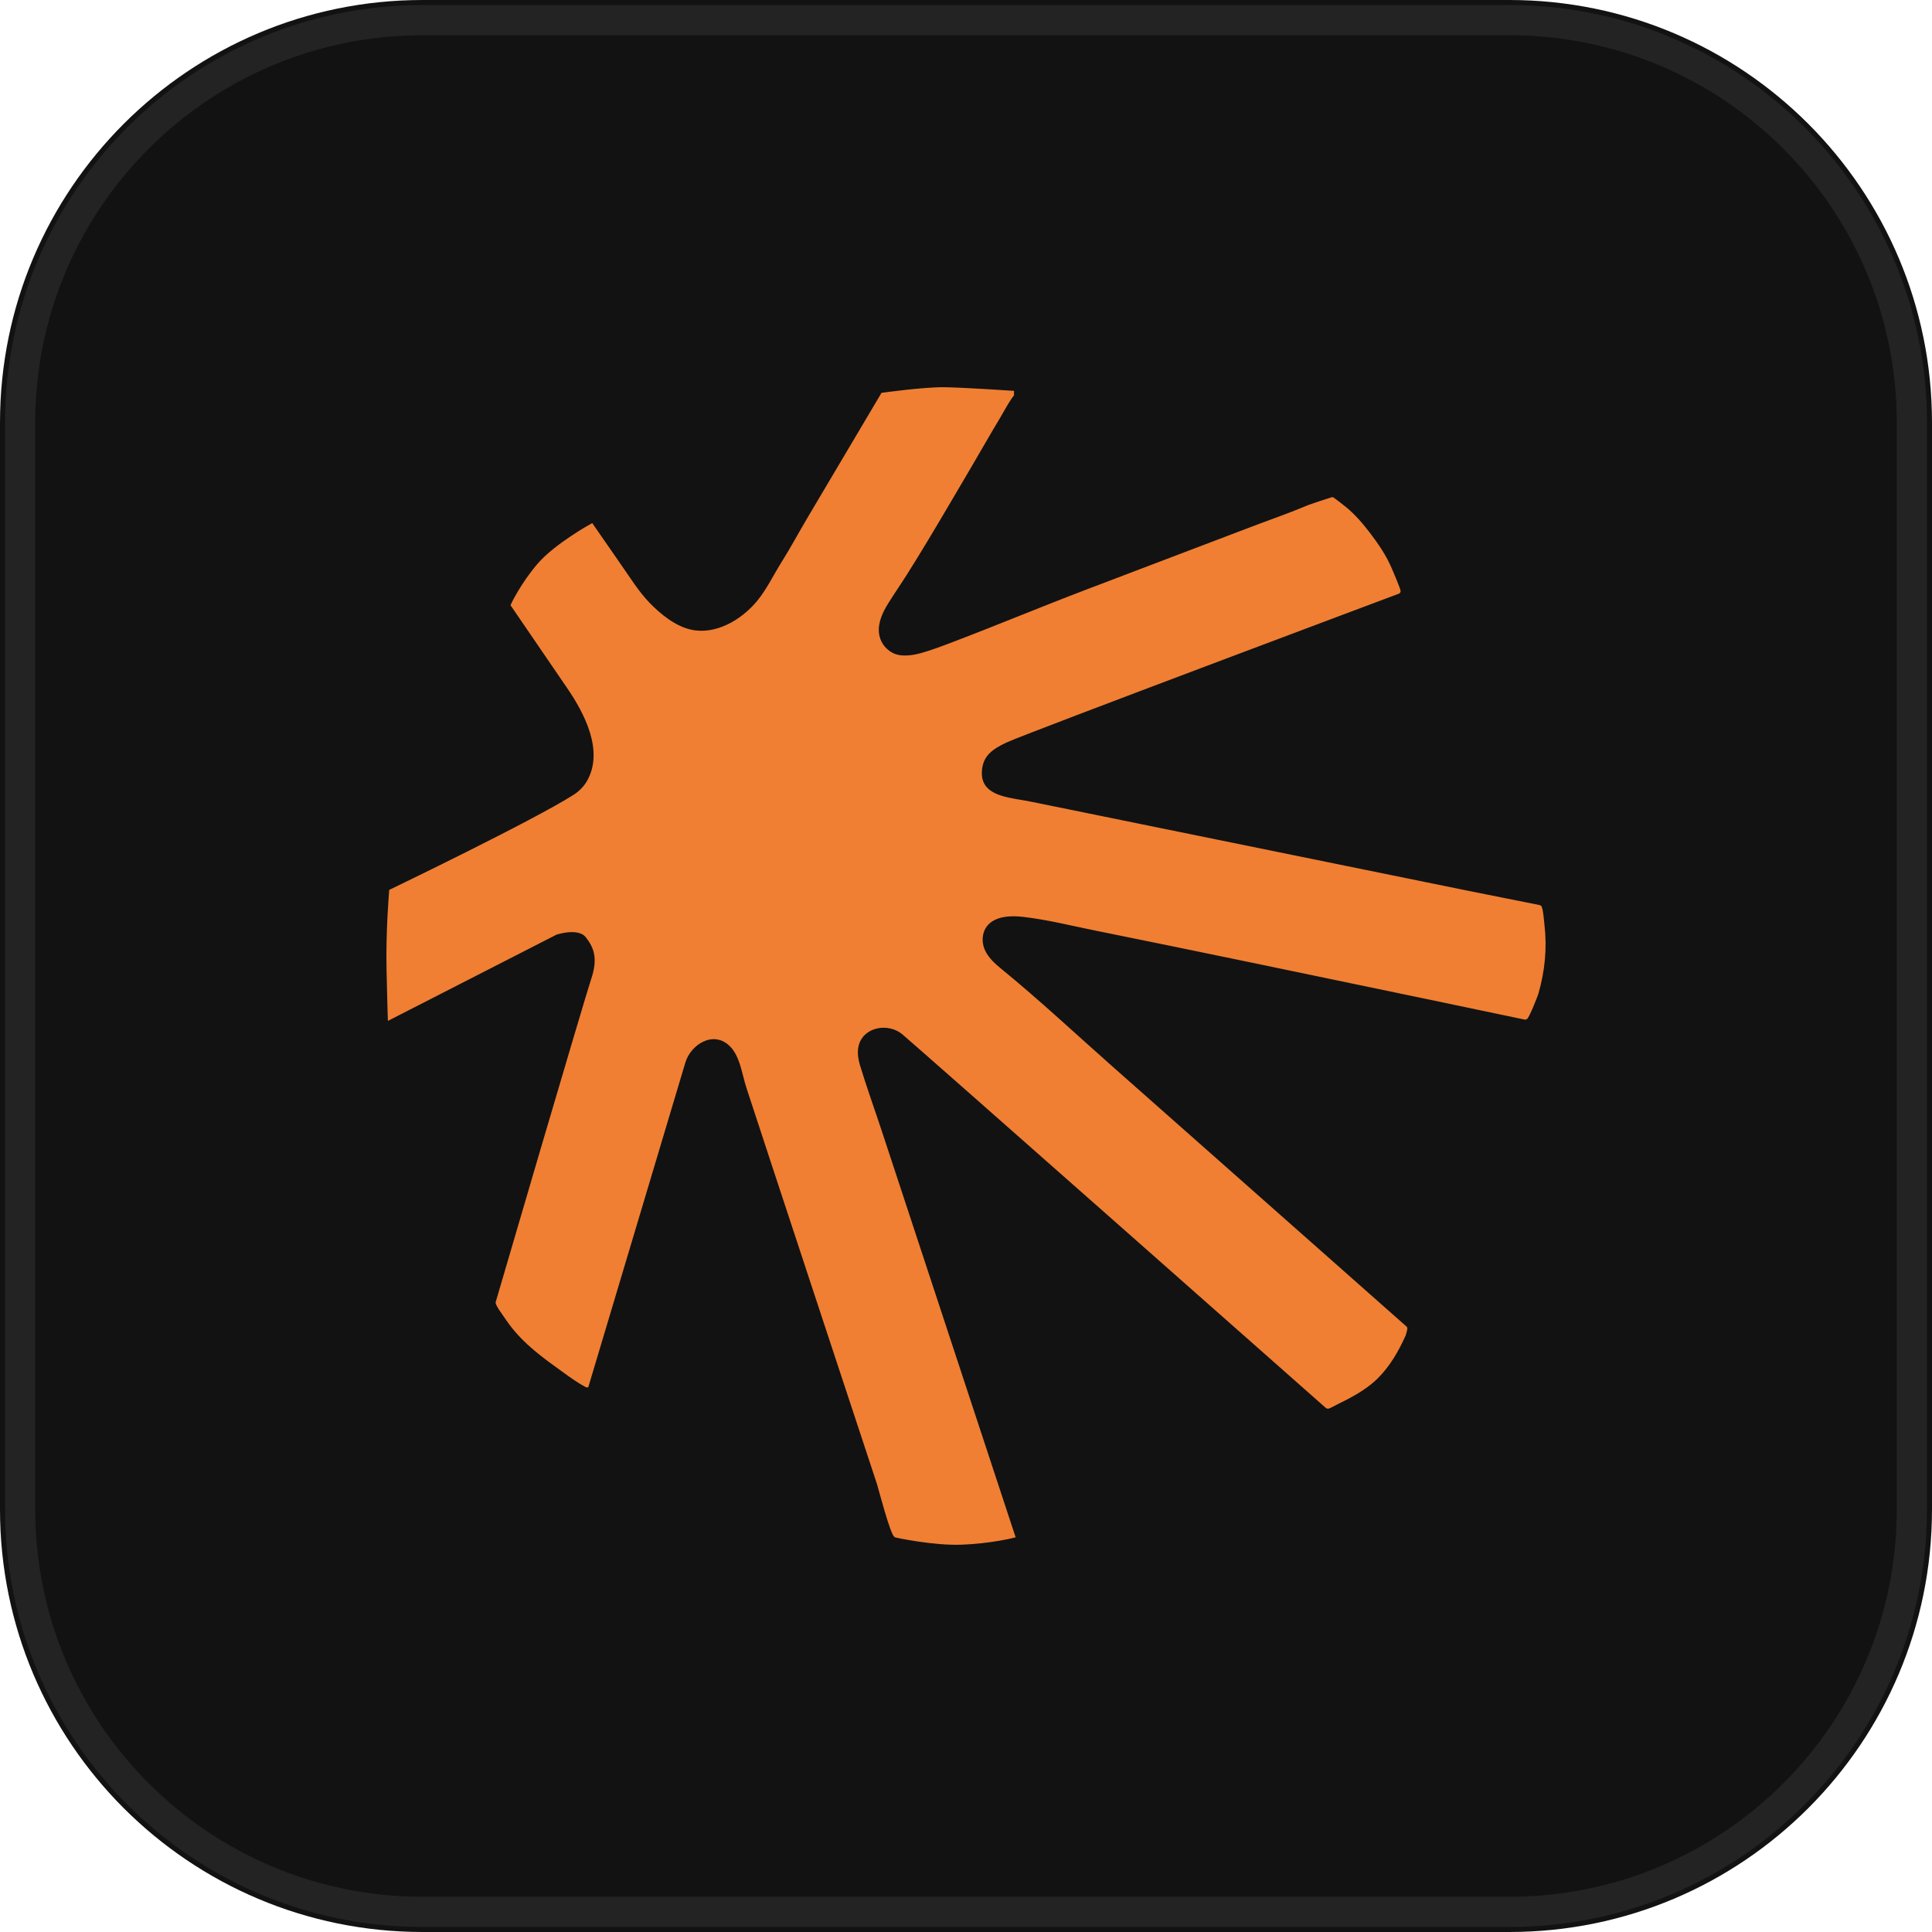
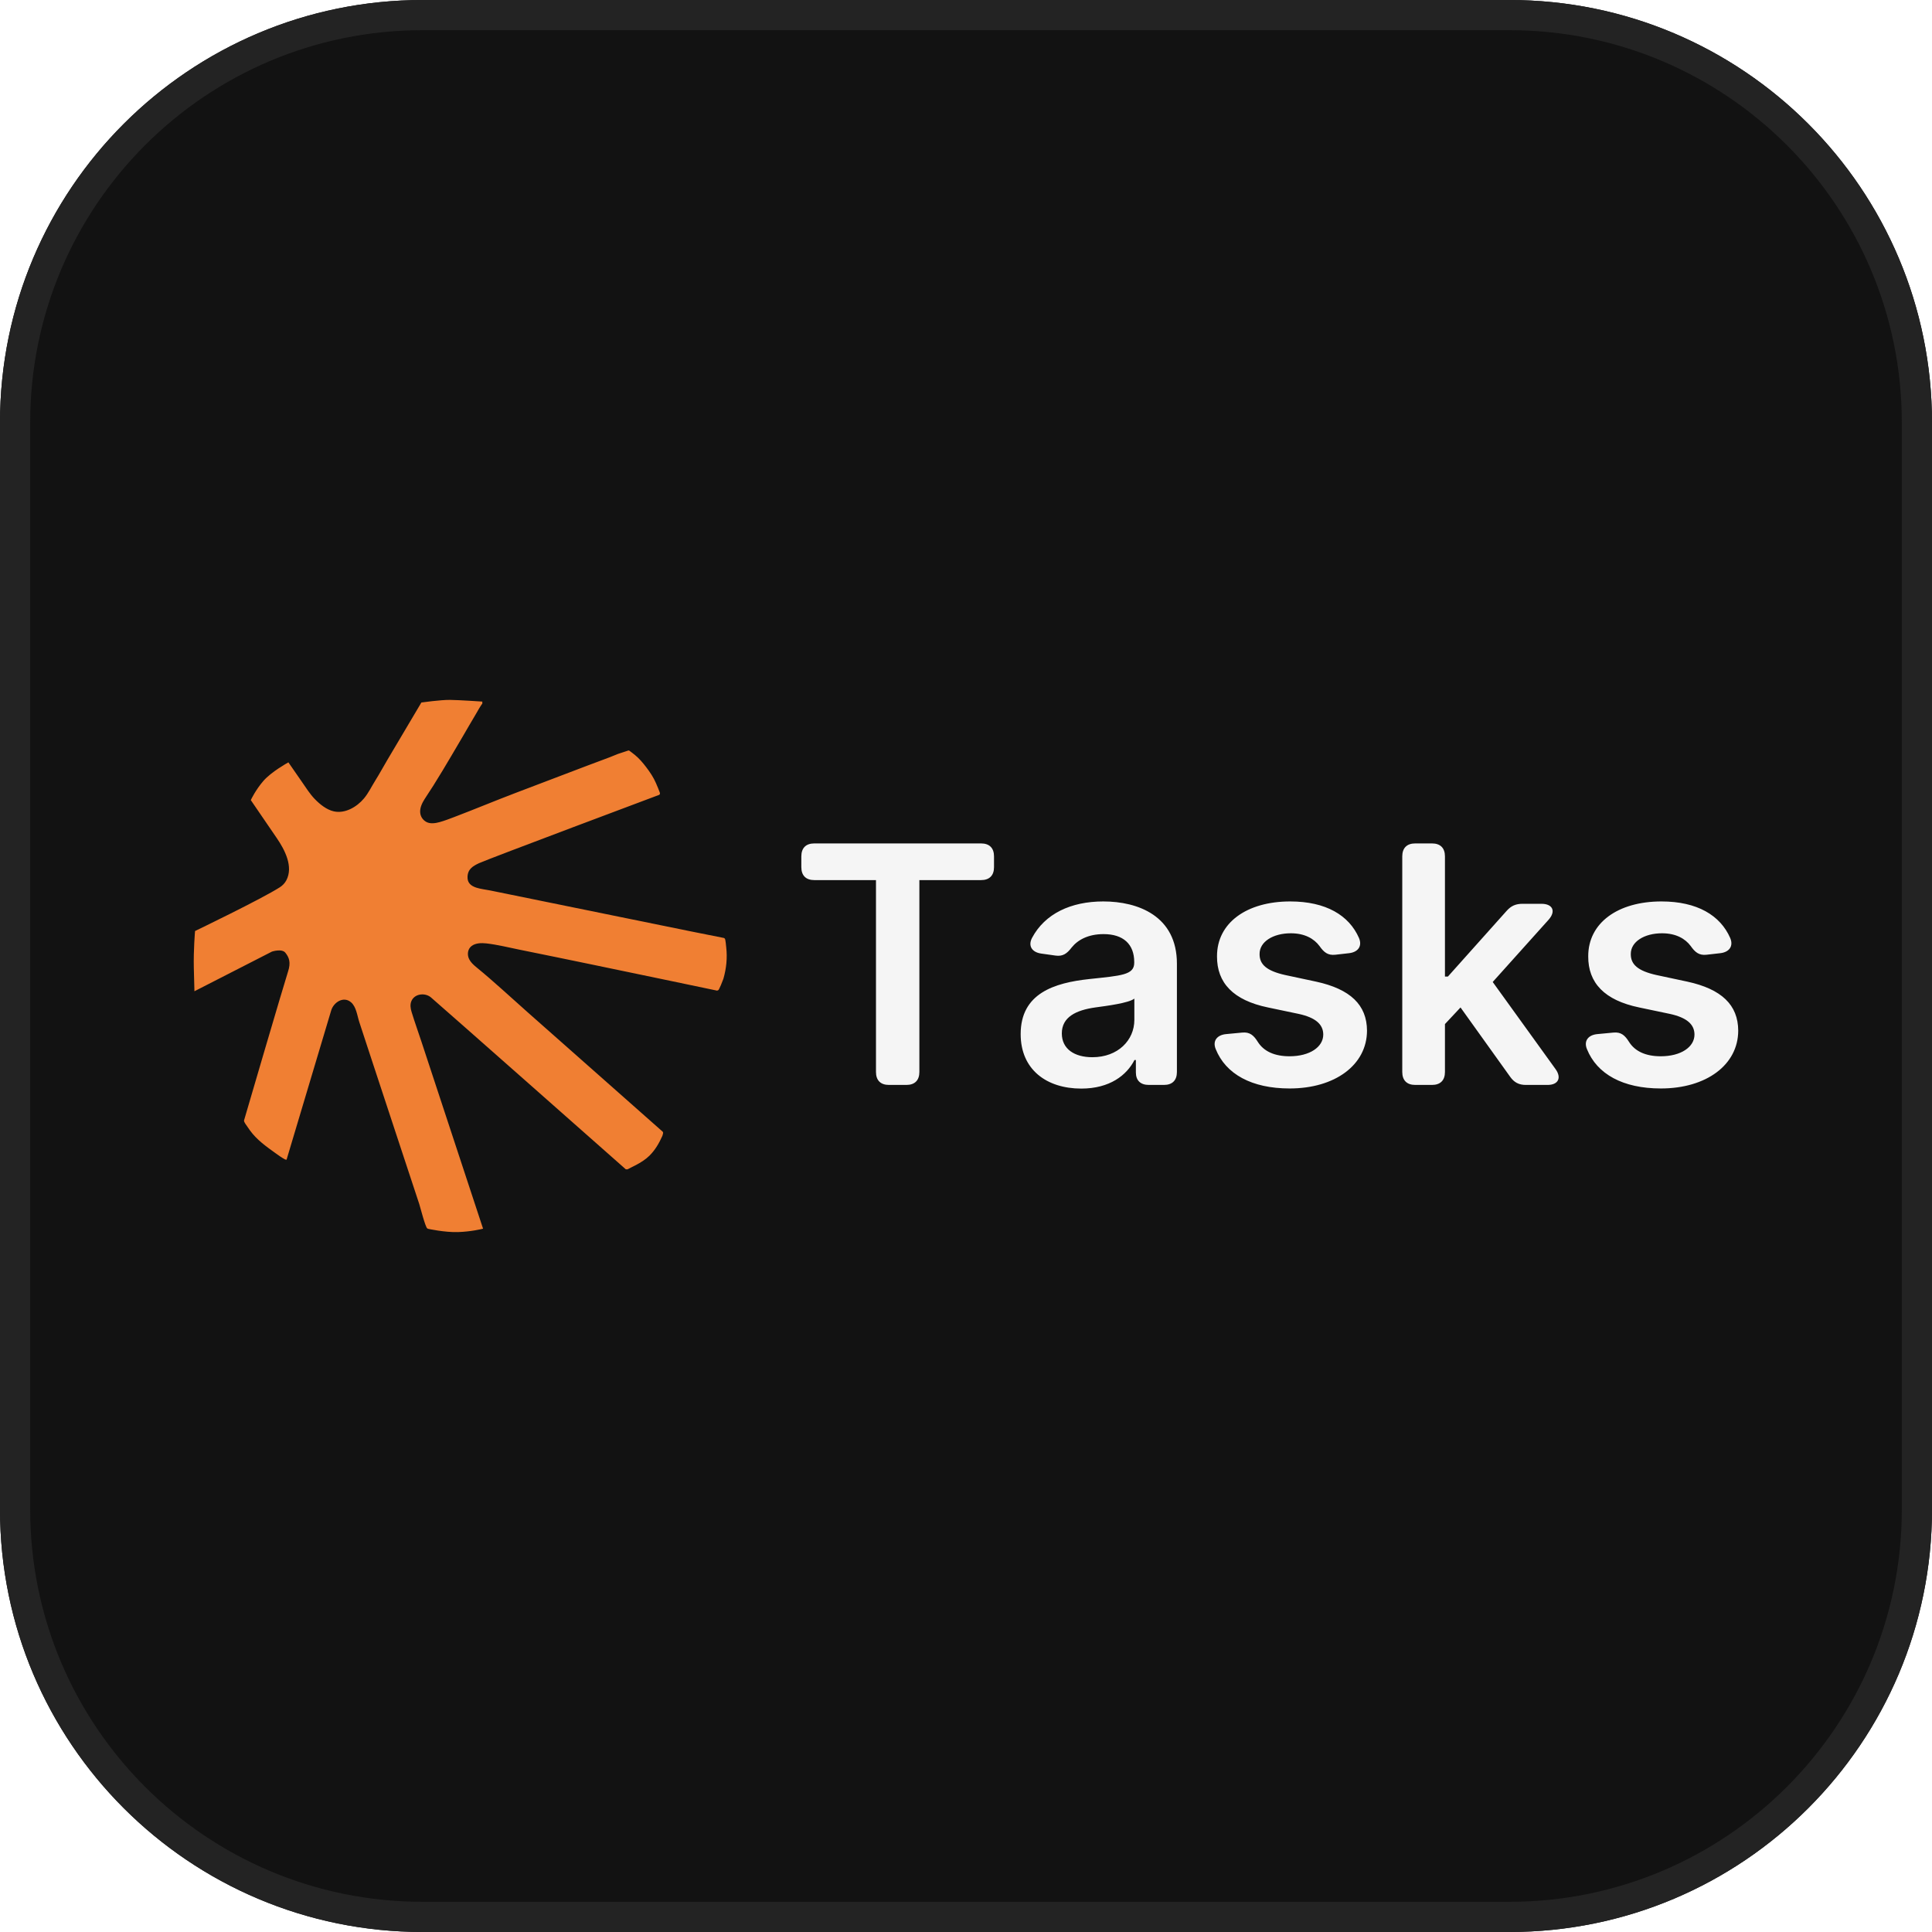
<svg xmlns="http://www.w3.org/2000/svg" viewBox="0 0 192 192">
  <rect width="192" height="192" rx="42" fill="#121212" />
-   <rect x="2" y="2" width="188" height="188" rx="40" stroke="#232323" stroke-width="3" fill="none" />
-   <g transform="translate(24.978 31.071) scale(0.13622)">
+   <rect x="1.5" y="1.5" width="189" height="189" rx="40.5" stroke="#232323" stroke-width="3" fill="none" />
+   <g transform="translate(13.084 66.148) scale(0.06263)">
    <path fill="#f07f33" stroke="#f07f33" stroke-width="3" stroke-miterlimit="10" d="M929.5,514.32c-25.06-5.26-50.13-10.51-75.2-15.75-40.69-8.5-81.39-16.98-122.09-25.41-38.93-8.06-77.86-16.1-116.83-23.96-17.34-3.5-34.85-7.95-52.44-9.91-7.96-.89-17.52-.71-24.24,4.26-7.26,5.36-8.39,15.38-4.4,23.12,2.7,5.23,7.13,9.34,11.69,13.06,27.89,22.77,54.37,47.58,81.37,71.46,31.9,28.21,63.79,56.41,95.69,84.62,27.73,24.53,55.47,49.05,83.2,73.58l35.58,31.47c.25.25-.91,4.34-1.06,4.68-5.07,11.34-11.26,22.14-20.13,30.94-6.04,6-13.65,10.69-21.13,14.67-2.49,1.32-5.01,2.58-7.55,3.81-.74.36-6.46,3.53-6.82,3.2,0,0-301.93-266.88-309.51-273.04-10.39-8.44-28.47-6.08-33.46,7.44-2.02,5.46-1.18,11.58.5,17.15,4.82,15.92,10.54,31.68,15.75,47.5,13.04,39.59,26.09,79.18,39.13,118.77,13.28,40.32,26.57,80.65,39.85,120.97,6.09,18.48,12.18,36.97,18.27,55.45,0,0-16.85,4.23-37.69,4.94-20.84.71-47.56-5.18-47.57-5.18-2.55-.18-11.68-35.37-12.59-38.13-11.89-36-23.77-72-35.65-108.01-13.3-40.33-26.6-80.67-39.88-121.01-6.56-19.92-13.09-39.85-19.62-59.77-3.43-10.46-4.77-24.45-13.5-32.07-12.85-11.21-29.92-.32-34.02,13.65-.17.59-70.49,235.74-70.49,235.74-.02,0-.04-.02-.05-.03-5.61-2.99-10.77-6.71-15.92-10.42-14.65-10.54-28.84-20.59-39.66-35.34-2.43-3.32-4.95-7.09-7.28-10.49-.33-.48-2.23-3.64-2.05-4.23,0-.02,64.73-220.7,69.78-235.86,5.05-15.16,1.89-23.68-4.42-31.57-6.31-7.89-23.05-2.21-23.05-2.21l-120.98,61.89s-.27-7.26-.9-35.05c-.63-27.79,1.89-57.15,1.89-57.15,0,0,104.23-50.16,133.91-69.11,4.54-2.9,8.33-6.85,10.84-11.63,11.85-22.54-2.44-49.76-15.19-68.4-4.67-6.83-9.33-13.65-14-20.48-8.93-13.07-17.87-26.14-26.8-39.21,0,0,7.08-15.12,19.39-29.33,12.31-14.21,38.07-28.45,38.07-28.45,6.83,9.89,13.66,19.8,20.54,29.63,6.57,9.39,12.71,19.39,20.72,27.65,8.23,8.48,19.03,17.24,30.8,19.92,18.59,4.23,37.89-7.12,49.49-20.99,7.35-8.79,12.22-19.24,18.28-28.89,6.59-10.5,12.48-21.48,18.8-32.15,12.07-20.37,24.14-40.75,36.22-61.12,5.86-9.88,11.71-19.76,17.57-29.64,0,0,29.82-4.16,44.5-4s51.21,2.66,51.21,2.66c-1.78-.06-10.35,15.7-11.29,17.25-6.96,11.5-13.56,23.22-20.38,34.81-6.03,10.25-12.06,20.51-18.1,30.76-9.59,16.28-19.27,32.5-29.34,48.49-4.51,7.16-9.33,14.11-13.8,21.28-4.2,6.73-7.91,14.46-7.08,22.61.68,6.64,4.54,12.29,10.33,15.53,6.6,3.69,15.37,2.42,22.38.47,8.02-2.24,15.61-5.17,23.34-8.11,32.63-12.41,64.98-25.95,97.61-38.35,36.64-13.94,73.28-27.87,109.92-41.81l4.34-1.65c15.21-5.91,30.68-11.12,45.73-17.43.68-.28,1.42-.58,2.13-.87,1.6-.65,14.93-4.98,16.55-5.46.02,0,.16.15.18.17l.04.03c2.94,2.25,5.95,4.4,8.8,6.76,6.75,5.58,12.31,12.16,17.59,19.1,5.95,7.82,11.52,16.07,15.36,25.15.68,1.6,6.91,15.94,6.22,16.24,0,0-272.17,101.98-286.38,108.62-10.44,4.87-18.51,10.11-19.07,22.74-.46,10.33,5.64,15.82,15.04,18.86,7.14,2.31,14.82,3.01,22.17,4.52,28.32,5.79,56.65,11.55,84.97,17.32,41.03,8.36,82.06,16.73,123.08,25.09,36.94,7.53,73.88,15.06,110.82,22.59,16.06,3.27,36.12,7.14,52.18,10.42,1.13.23,2.07,12.07,2.19,13.09,1.97,16.91.31,33.39-4.39,49.72-.47,1.63-6.92,18.06-8.07,17.81Z" />
  </g>
+   <path fill="#f5f5f5" transform="translate(78.323 107.819) scale(0.011719)" d="M112 -1938V-1847C112 -1776 151 -1737 222 -1737H745V-110C745 -39 784 0 855 0H1003C1074 0 1113 -39 1113 -110V-1737H1636C1707 -1737 1746 -1776 1746 -1847V-1938C1746 -2009 1707 -2048 1636 -2048H222C151 -2048 112 -2009 112 -1938ZM2486 31C2727 31 2871 -82 2937 -211H2949V-106C2949 -38 2988 0 3059 0H3187C3258 0 3297 -39 3297 -110V-1028C3297 -1434 2966 -1556 2673 -1556C2398 -1556 2178 -1452 2069 -1248C2032 -1178 2069 -1125 2146 -1114L2267 -1097C2330 -1088 2365 -1114 2404 -1165C2457 -1231 2546 -1279 2675 -1279C2843 -1279 2935 -1193 2935 -1042V-1036C2935 -932 2826 -927 2555 -898C2257 -866 1972 -777 1972 -431C1972 -129 2193 31 2486 31ZM2321 -437C2321 -576 2442 -634 2604 -657C2699 -670 2889 -694 2936 -732V-551C2936 -380 2798 -235 2580 -235C2429 -235 2321 -304 2321 -437ZM4640 -1104 4755 -1117C4831 -1125 4871 -1175 4841 -1246C4757 -1438 4561 -1556 4258 -1556C3888 -1556 3636 -1374 3637 -1090C3636 -866 3774 -718 4069 -657L4331 -602C4472 -571 4538 -514 4538 -427C4538 -322 4424 -243 4252 -243C4126 -243 4034 -284 3983 -365C3948 -421 3915 -450 3851 -444L3714 -431C3639 -424 3597 -375 3626 -304C3711 -92 3931 30 4253 30C4637 30 4908 -169 4909 -460C4908 -679 4767 -813 4477 -876L4215 -932C4059 -967 3997 -1021 3998 -1110C3997 -1214 4112 -1286 4263 -1286C4381 -1286 4460 -1240 4506 -1178C4543 -1125 4577 -1097 4640 -1104ZM5208 -1938V-110C5208 -39 5247 0 5318 0H5460C5531 0 5570 -39 5570 -110V-516L5702 -657L6123 -69C6157 -21 6197 0 6256 0H6440C6531 0 6561 -60 6508 -134L5975 -873L6449 -1401C6513 -1473 6484 -1536 6388 -1536H6228C6171 -1536 6131 -1519 6093 -1476L5595 -919H5570V-1938C5570 -2009 5531 -2048 5460 -2048H5318C5247 -2048 5208 -2009 5208 -1938ZM7788 -1104 7903 -1117C7979 -1125 8019 -1175 7989 -1246C7905 -1438 7709 -1556 7406 -1556C7036 -1556 6784 -1374 6785 -1090C6784 -866 6922 -718 7217 -657L7479 -602C7620 -571 7686 -514 7686 -427C7686 -322 7572 -243 7400 -243C7274 -243 7182 -284 7131 -365C7096 -421 7063 -450 6999 -444L6862 -431C6787 -424 6745 -375 6774 -304C6859 -92 7079 30 7401 30C7785 30 8056 -169 8057 -460C8056 -679 7915 -813 7625 -876L7363 -932C7207 -967 7145 -1021 7146 -1110C7145 -1214 7260 -1286 7411 -1286C7529 -1286 7608 -1240 7654 -1178C7691 -1125 7725 -1097 7788 -1104Z" />
</svg>
